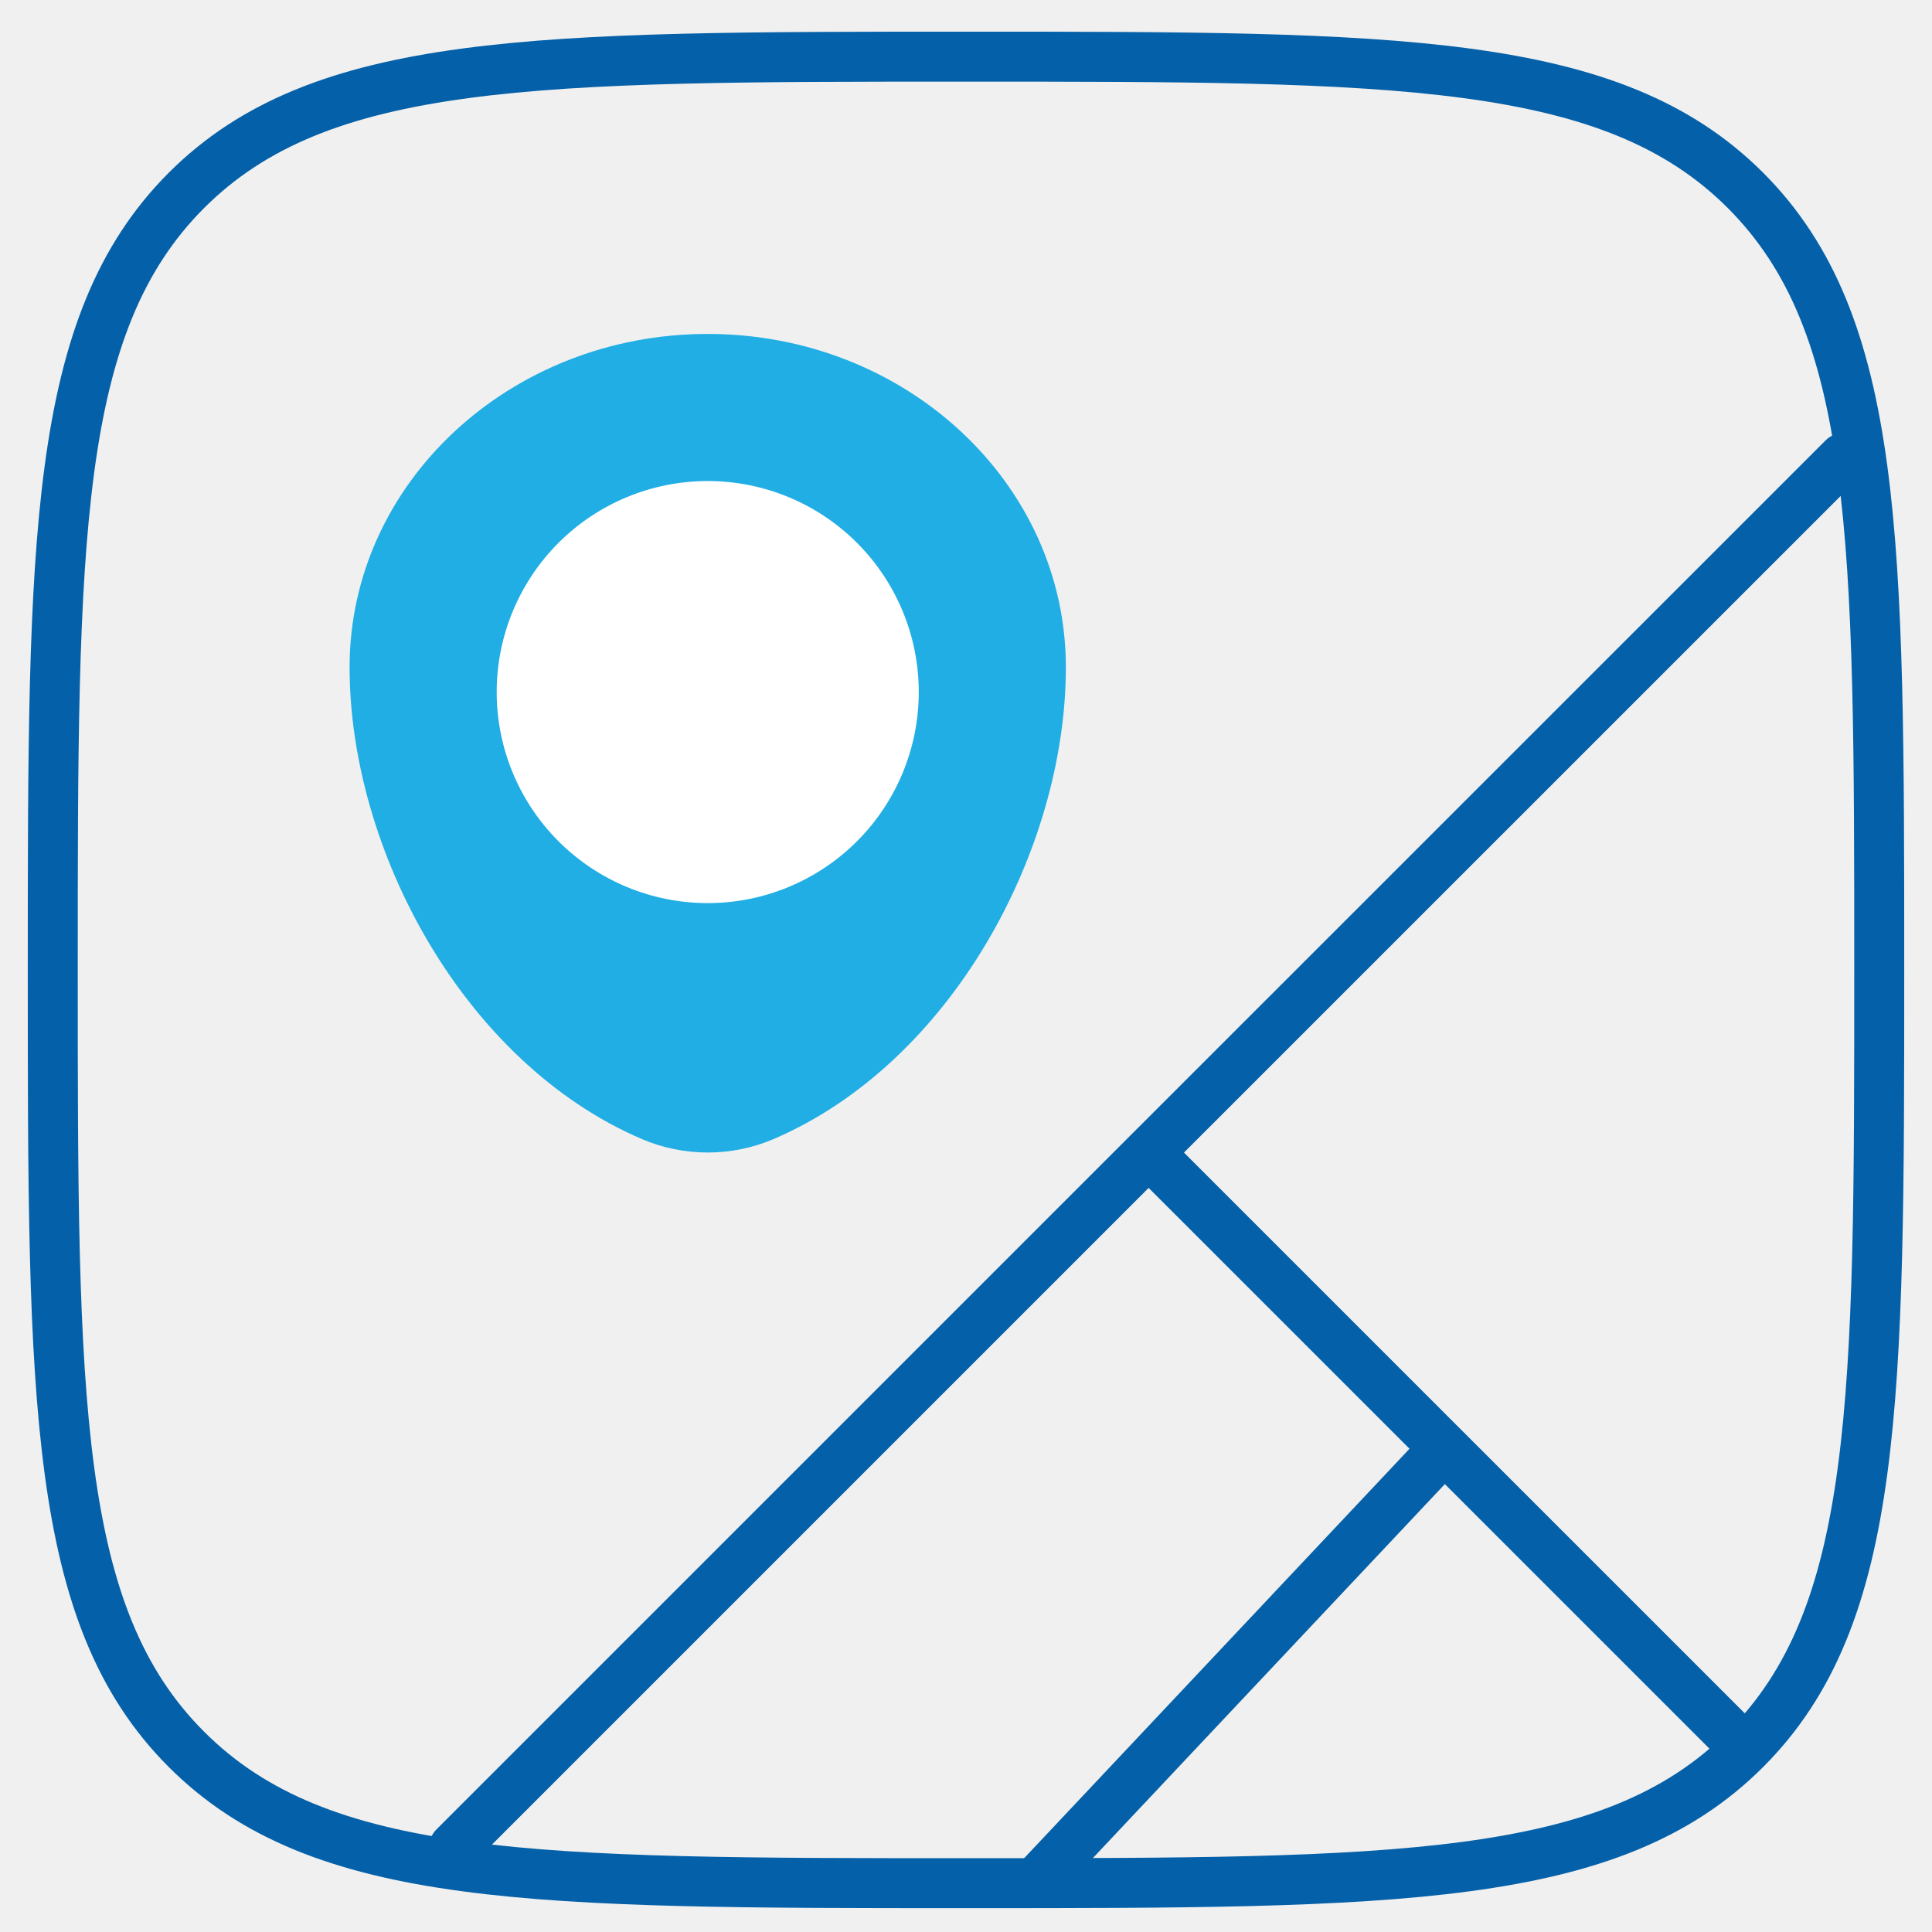
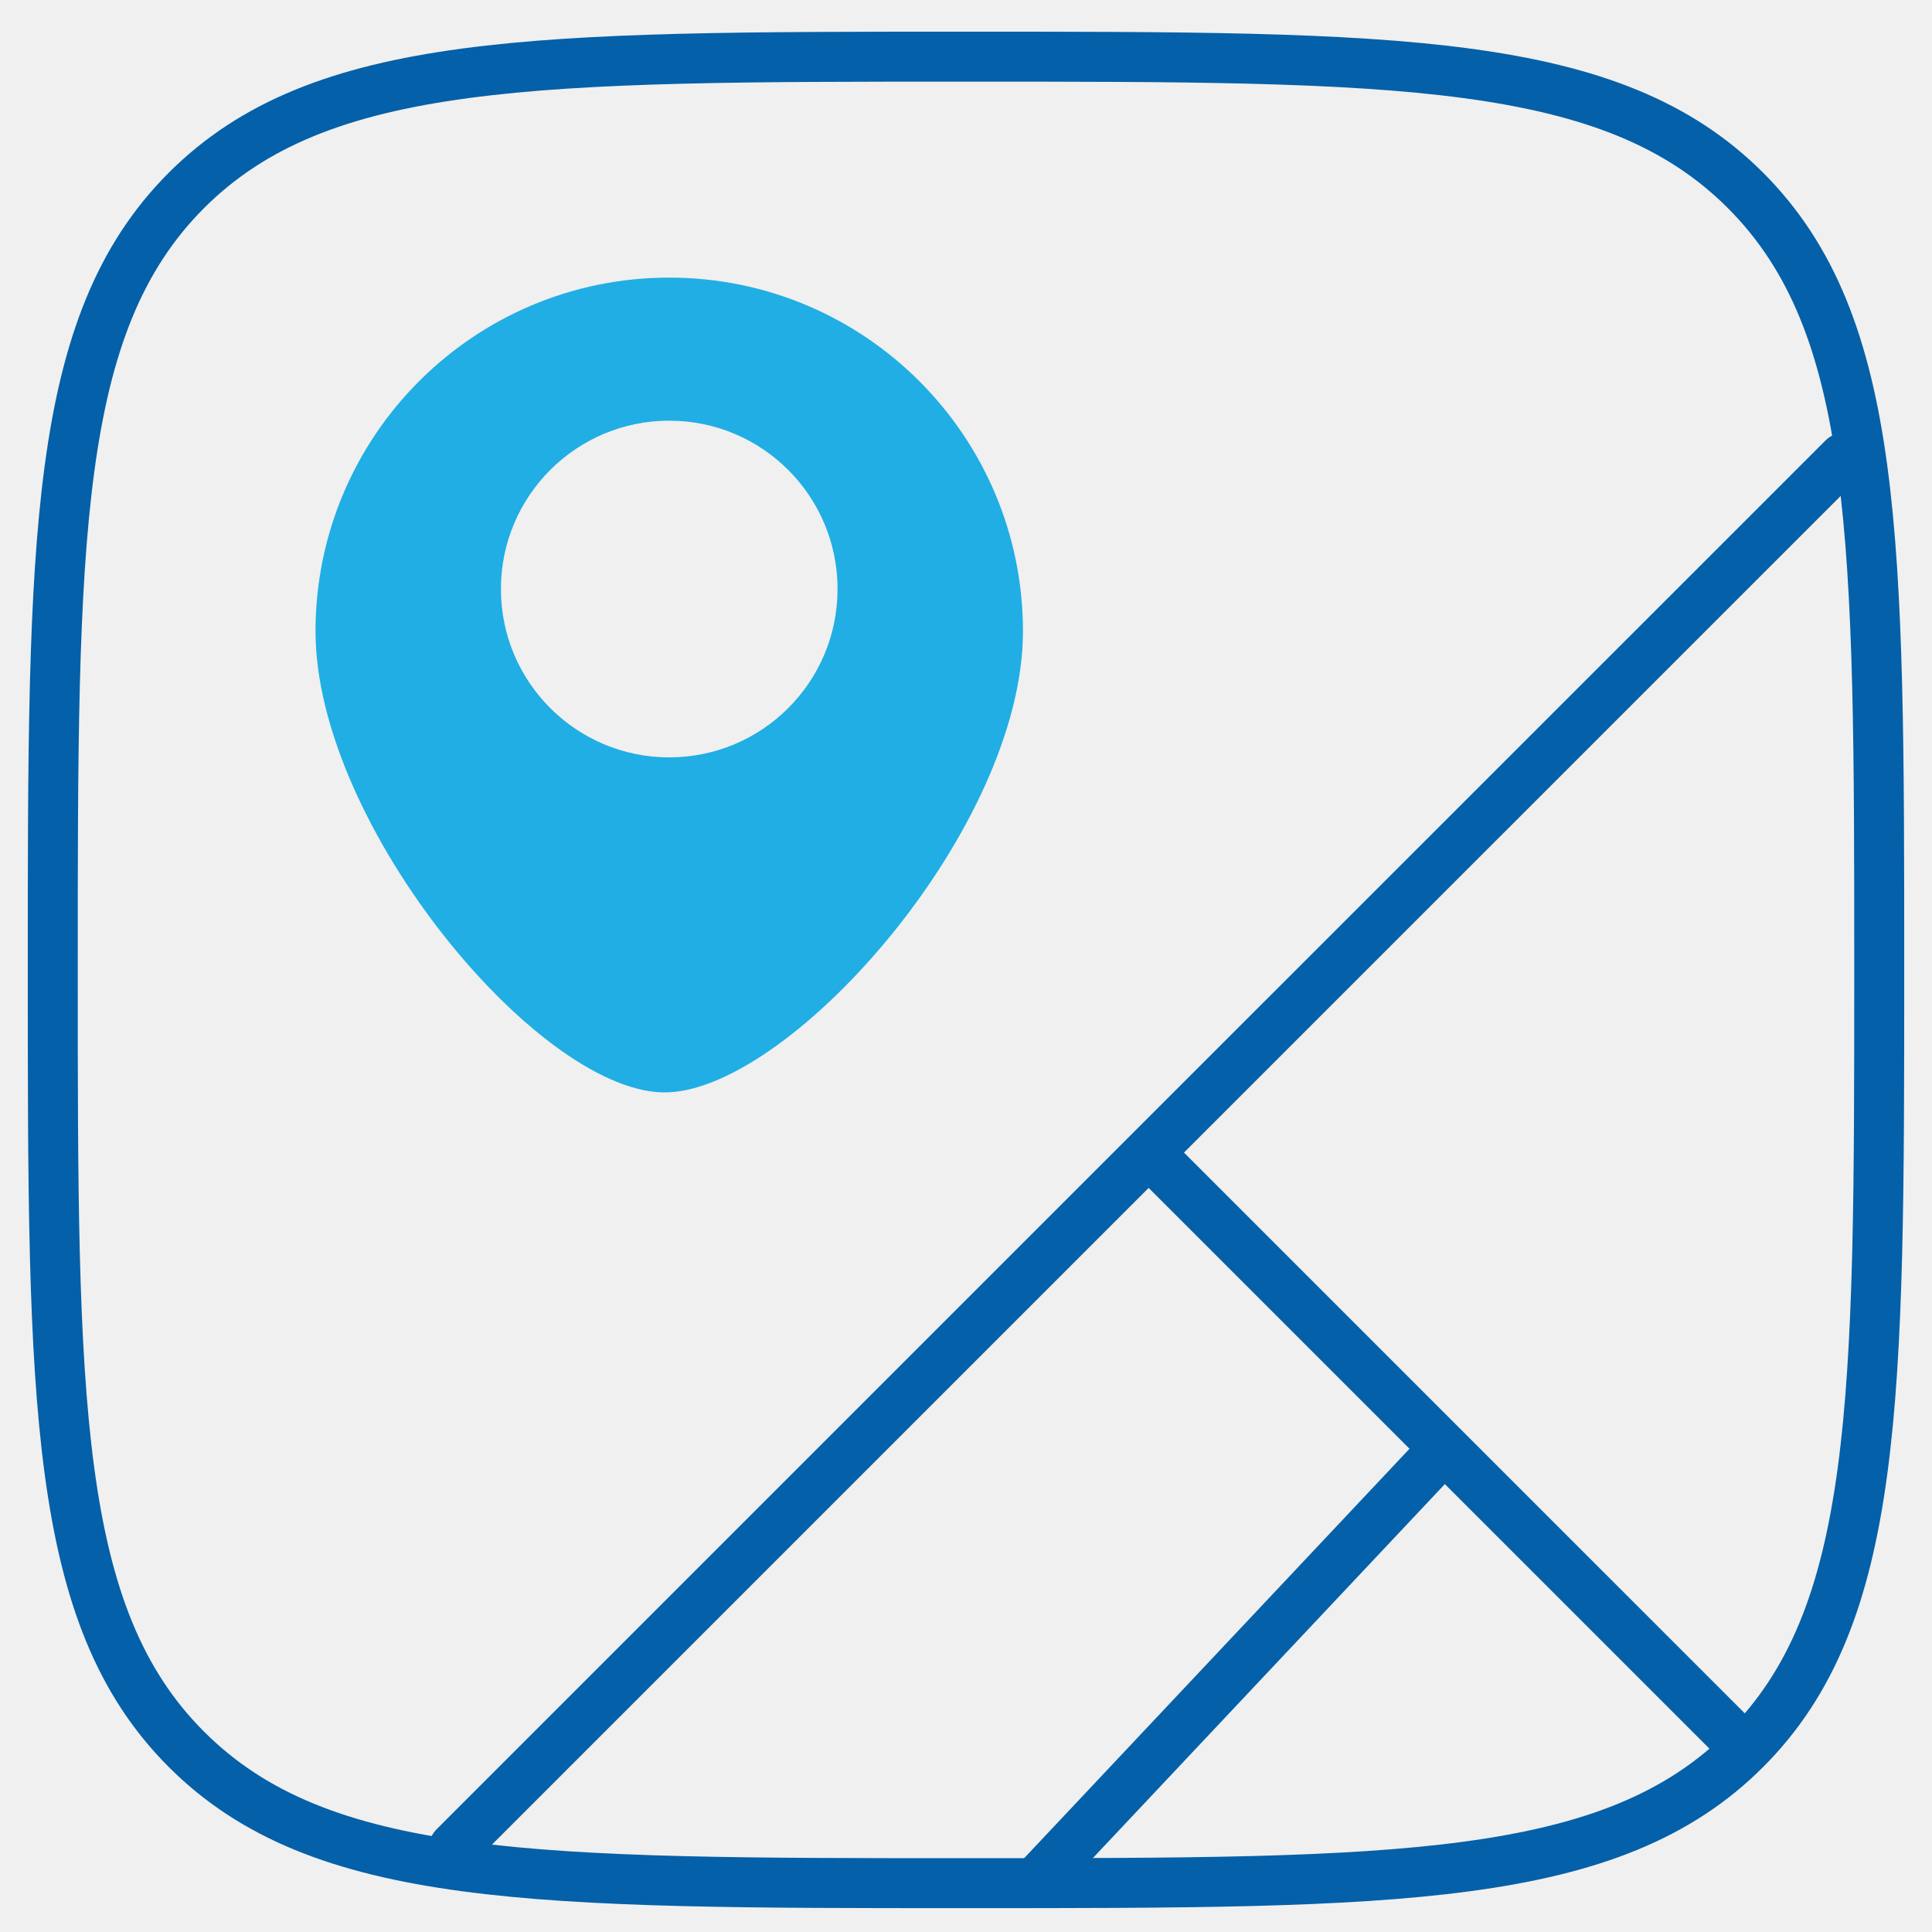
- <svg xmlns="http://www.w3.org/2000/svg" width="58" height="58" viewBox="0 0 58 58" fill="none">
-   <path d="M29 56.534C16.076 56.534 9.614 56.534 5.597 52.517C1.584 48.507 1.584 42.042 1.584 29.118C1.584 16.194 1.584 9.732 5.597 5.715C9.617 1.701 16.076 1.701 29 1.701C41.924 1.701 48.386 1.701 52.4 5.715C56.416 9.734 56.416 16.194 56.416 29.118C56.416 42.042 56.416 48.504 52.4 52.517C48.389 56.534 41.924 56.534 29 56.534Z" stroke="#0460A8" stroke-width="1.5" />
-   <path d="M10.495 20.03C10.495 14.504 15.309 10.025 21.246 10.025C27.184 10.025 31.998 14.504 31.998 20.03C31.998 25.513 28.566 31.912 23.212 34.2C22.59 34.464 21.922 34.599 21.246 34.599C20.571 34.599 19.902 34.464 19.28 34.2C13.926 31.912 10.495 25.513 10.495 20.03Z" fill="#20AEE4" />
-   <path d="M34.483 34.601L52.304 52.421M34.483 34.601L13.633 55.451M34.483 34.601L55.339 13.748" stroke="#0460A8" stroke-width="1.5" stroke-linecap="round" />
-   <path d="M43.378 43.457L31.178 56.419" stroke="#0460A8" stroke-width="1.5" />
-   <path d="M27.582 20.776C27.582 22.457 26.915 24.068 25.727 25.256C24.538 26.444 22.927 27.112 21.247 27.112C19.566 27.112 17.955 26.444 16.767 25.256C15.579 24.068 14.911 22.457 14.911 20.776C14.911 19.096 15.579 17.485 16.767 16.296C17.955 15.108 19.566 14.441 21.247 14.441C22.927 14.441 24.538 15.108 25.727 16.296C26.915 17.485 27.582 19.096 27.582 20.776Z" fill="white" />
+ <svg xmlns="http://www.w3.org/2000/svg" width="58" height="58" viewBox="0 0 58 58" fill="none" version="1.1" id="svg5">
+   <defs id="defs5" />
+   <path d="M29 56.534C16.076 56.534 9.614 56.534 5.597 52.517C1.584 48.507 1.584 42.042 1.584 29.118C1.584 16.194 1.584 9.732 5.597 5.715C9.617 1.701 16.076 1.701 29 1.701C41.924 1.701 48.386 1.701 52.4 5.715C56.416 9.734 56.416 16.194 56.416 29.118C56.416 42.042 56.416 48.504 52.4 52.517C48.389 56.534 41.924 56.534 29 56.534Z" stroke="#0460A8" stroke-width="1.5" id="path1" />
+   <path d="M34.483 34.601L52.304 52.421M34.483 34.601L13.633 55.451M34.483 34.601L55.339 13.748" stroke="#0460A8" stroke-width="1.5" stroke-linecap="round" id="path3" />
+   <path d="M43.378 43.457L31.178 56.419" stroke="#0460A8" stroke-width="1.5" id="path4" />
+   <path id="path7" style="fill:#20aee4;fill-opacity:1;stroke-width:0.398;stroke-linecap:round;stroke-linejoin:round" d="M 20.091,8.334 C 14.226,8.333 9.472,13.088 9.472,18.953 9.473,24.817 16.326,32.987 20.091,32.792 23.856,32.597 30.709,24.817 30.71,18.953 30.71,13.088 25.956,8.333 20.091,8.334 Z m 0,4.295 c 2.791,1.63e-4 5.054,2.263 5.053,5.055 -1.63e-4,2.79 -2.262,5.053 -5.053,5.053 -2.79,-1.63e-4 -5.053,-2.262 -5.053,-5.053 -9.15e-4,-2.791 2.261,-5.055 5.053,-5.055 z" />
</svg>
